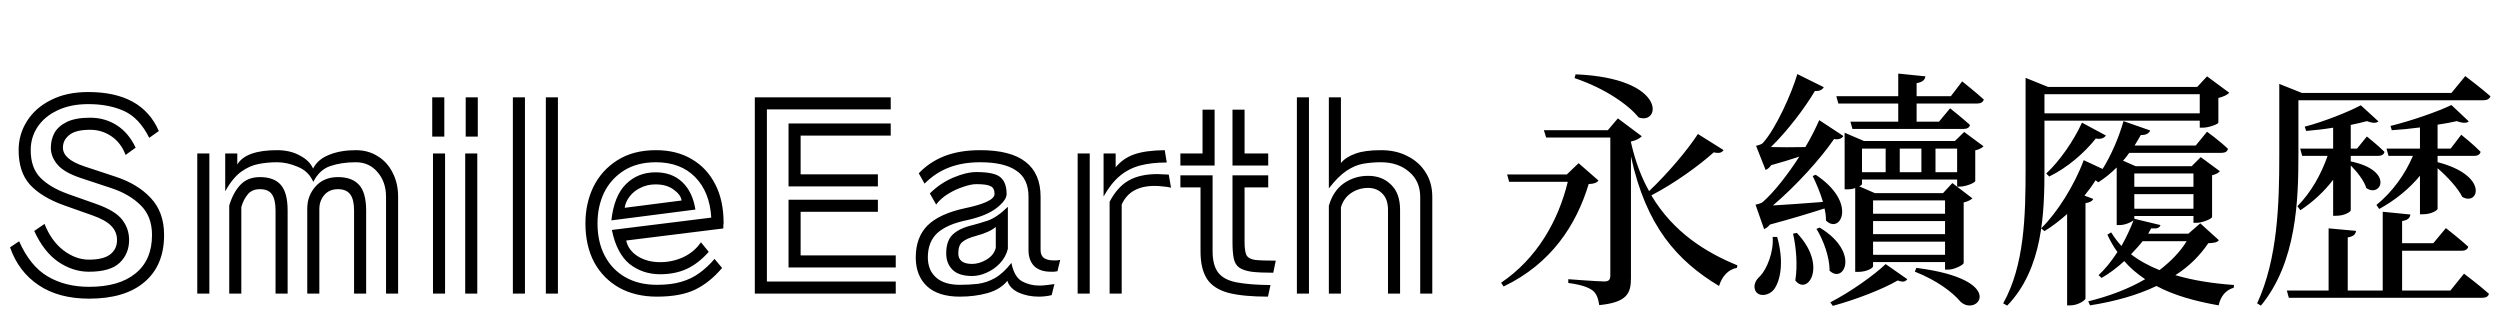
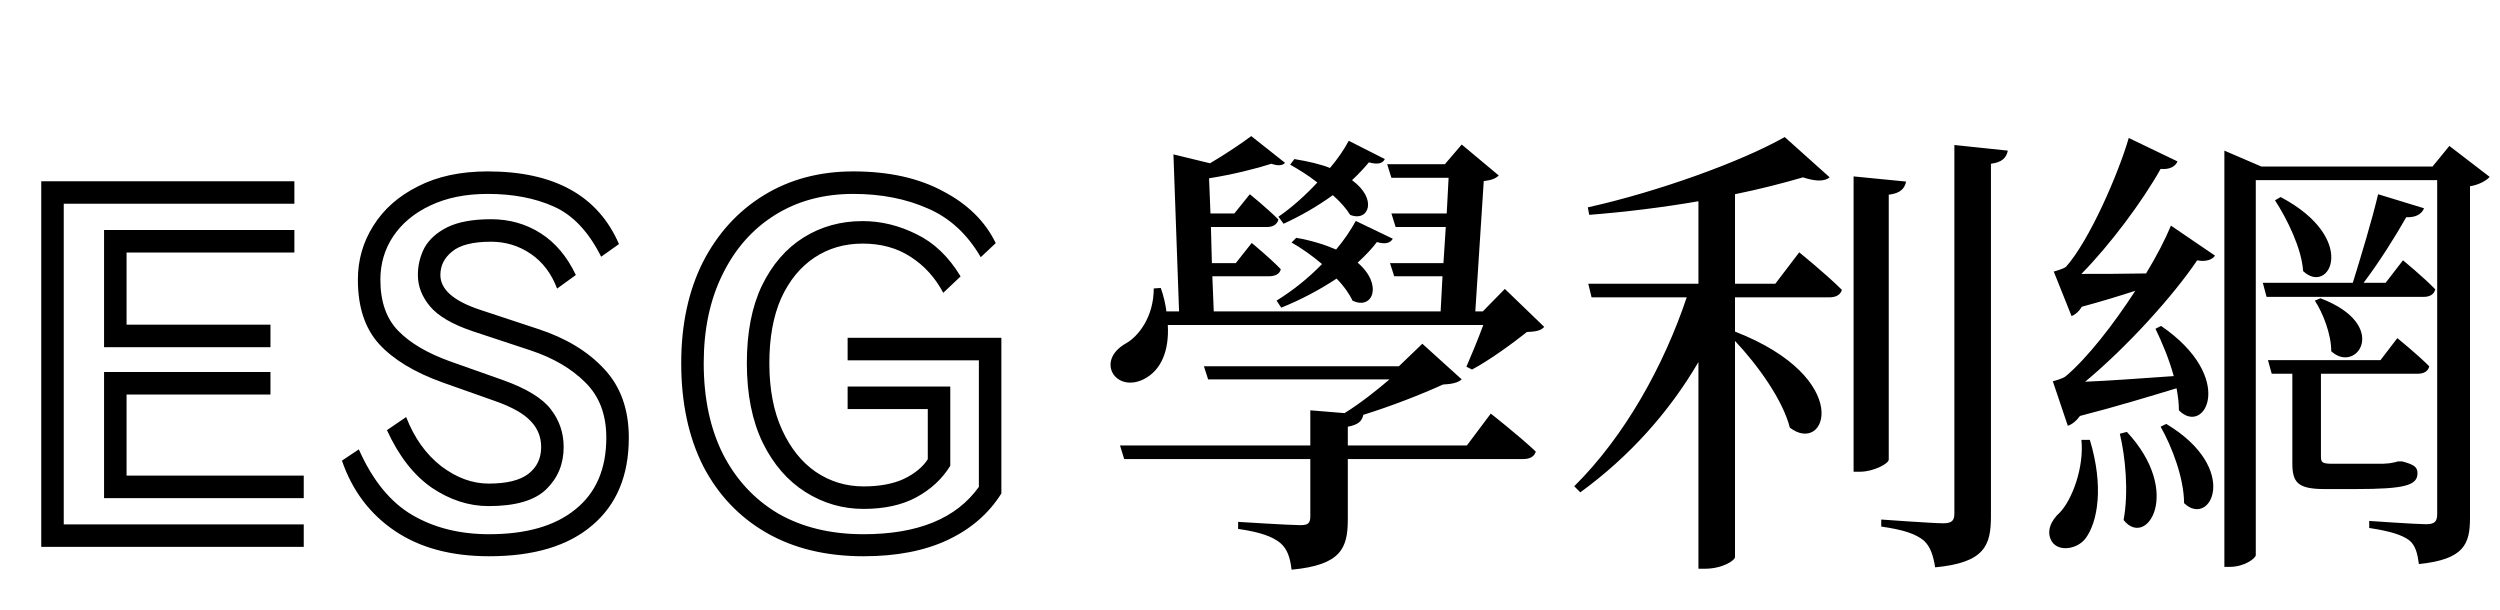
- <svg xmlns="http://www.w3.org/2000/svg" width="298" height="39" viewBox="0 0 298 39" fill="none">
-   <path d="M7.62 24.47C5.84 23.83 4.49 23.01 3.57 22.01C2.67 21.01 2.22 19.64 2.22 17.9C2.22 16.64 2.55 15.49 3.21 14.45C3.87 13.39 4.82 12.55 6.06 11.93C7.3 11.29 8.79 10.97 10.53 10.97C14.79 10.97 17.59 12.52 18.93 15.62L17.79 16.43C16.99 14.83 15.98 13.76 14.76 13.22C13.56 12.68 12.15 12.41 10.53 12.41C9.11 12.41 7.88 12.66 6.84 13.16C5.82 13.64 5.03 14.3 4.47 15.14C3.93 15.96 3.66 16.88 3.66 17.9C3.66 19.3 4.04 20.39 4.8 21.17C5.56 21.95 6.66 22.6 8.1 23.12L11.49 24.32C13.01 24.86 14.04 25.49 14.58 26.21C15.12 26.91 15.39 27.71 15.39 28.61C15.39 29.69 15.02 30.59 14.28 31.31C13.54 32.03 12.31 32.39 10.59 32.39C9.33 32.39 8.12 32 6.96 31.22C5.8 30.42 4.84 29.19 4.08 27.53L5.31 26.69C5.83 28.03 6.58 29.08 7.56 29.84C8.54 30.58 9.55 30.95 10.59 30.95C11.75 30.95 12.6 30.74 13.14 30.32C13.68 29.9 13.95 29.33 13.95 28.61C13.95 27.97 13.73 27.42 13.29 26.96C12.85 26.48 12.09 26.05 11.01 25.67L7.62 24.47ZM9.57 21.2C8.27 20.76 7.36 20.23 6.84 19.61C6.32 18.99 6.06 18.32 6.06 17.6C6.06 16.98 6.2 16.4 6.48 15.86C6.78 15.32 7.27 14.88 7.95 14.54C8.65 14.2 9.58 14.03 10.74 14.03C11.92 14.03 12.98 14.33 13.92 14.93C14.86 15.53 15.61 16.42 16.17 17.6L14.97 18.47C14.61 17.51 14.05 16.77 13.29 16.25C12.53 15.73 11.68 15.47 10.74 15.47C9.58 15.47 8.75 15.68 8.25 16.1C7.75 16.5 7.5 17 7.5 17.6C7.5 18.52 8.34 19.26 10.02 19.82L13.74 21.05C15.52 21.63 16.93 22.48 17.97 23.6C19.03 24.72 19.56 26.19 19.56 28.01C19.56 30.43 18.78 32.3 17.22 33.62C15.68 34.94 13.48 35.6 10.62 35.6C8.2 35.6 6.19 35.06 4.59 33.98C2.99 32.9 1.86 31.4 1.2 29.48L2.28 28.76C3.16 30.74 4.3 32.14 5.7 32.96C7.1 33.78 8.74 34.19 10.62 34.19C13 34.19 14.84 33.66 16.14 32.6C17.46 31.54 18.12 30.01 18.12 28.01C18.12 26.53 17.67 25.35 16.77 24.47C15.89 23.59 14.73 22.91 13.29 22.43L9.57 21.2ZM46.015 23.45C46.015 22.27 45.675 21.29 44.995 20.51C44.335 19.73 43.475 19.34 42.415 19.34C41.275 19.34 40.265 19.49 39.385 19.79C38.525 20.07 37.845 20.7 37.345 21.68C36.965 20.82 36.345 20.22 35.485 19.88C34.645 19.52 33.825 19.34 33.025 19.34C32.265 19.34 31.525 19.41 30.805 19.55C30.085 19.69 29.395 20 28.735 20.48C28.075 20.96 27.445 21.73 26.845 22.79V18.29H28.285V19.61C28.965 18.47 30.545 17.9 33.025 17.9C34.065 17.9 34.965 18.11 35.725 18.53C36.505 18.93 37.035 19.45 37.315 20.09C37.715 19.33 38.365 18.78 39.265 18.44C40.165 18.08 41.215 17.9 42.415 17.9C43.395 17.9 44.265 18.14 45.025 18.62C45.785 19.08 46.375 19.73 46.795 20.57C47.235 21.41 47.455 22.37 47.455 23.45V35H46.015V23.45ZM23.515 18.29H24.955V35H23.515V18.29ZM42.205 25.1C42.205 24.22 42.055 23.58 41.755 23.18C41.455 22.76 40.965 22.55 40.285 22.55C39.585 22.55 39.035 22.79 38.635 23.27C38.255 23.73 38.065 24.28 38.065 24.92V35H36.625V24.86C36.625 23.84 36.955 22.96 37.615 22.22C38.275 21.48 39.165 21.11 40.285 21.11C41.405 21.11 42.245 21.42 42.805 22.04C43.365 22.66 43.645 23.68 43.645 25.1V35H42.205V25.1ZM32.845 25.1C32.845 24.24 32.705 23.6 32.425 23.18C32.145 22.76 31.665 22.55 30.985 22.55C30.365 22.55 29.885 22.75 29.545 23.15C29.205 23.55 28.945 24.06 28.765 24.68V35H27.325V24.5C27.645 23.44 28.095 22.61 28.675 22.01C29.255 21.41 30.025 21.11 30.985 21.11C32.105 21.11 32.935 21.42 33.475 22.04C34.015 22.66 34.285 23.68 34.285 25.1V35H32.845V25.1ZM55.512 11.6H56.952V16.28H55.512V11.6ZM51.522 11.6H52.962V16.28H51.522V11.6ZM55.452 18.29H56.892V35H55.452V18.29ZM51.612 18.29H53.052V35H51.612V18.29ZM65.064 11.6H66.504V35H65.064V11.6ZM61.134 11.6H62.574V35H61.134V11.6ZM86.073 31.94C85.093 33.1 84.023 33.96 82.863 34.52C81.703 35.08 80.183 35.36 78.303 35.36C76.603 35.36 75.113 35.01 73.833 34.31C72.553 33.59 71.553 32.58 70.833 31.28C70.133 29.96 69.783 28.41 69.783 26.63C69.783 25.03 70.103 23.57 70.743 22.25C71.403 20.93 72.353 19.88 73.593 19.1C74.853 18.3 76.383 17.9 78.183 17.9C79.843 17.9 81.273 18.26 82.473 18.98C83.673 19.68 84.603 20.68 85.263 21.98C85.923 23.26 86.253 24.79 86.253 26.57C86.253 26.67 86.243 26.78 86.223 26.9C86.223 27 86.223 27.11 86.223 27.23L74.643 28.67C74.803 29.43 75.253 30.05 75.993 30.53C76.753 31.01 77.653 31.25 78.693 31.25C79.673 31.25 80.593 31.05 81.453 30.65C82.313 30.25 83.013 29.66 83.553 28.88L84.483 30.02C83.643 30.96 82.763 31.64 81.843 32.06C80.923 32.48 79.873 32.69 78.693 32.69C77.293 32.69 76.073 32.28 75.033 31.46C74.013 30.62 73.313 29.27 72.933 27.41L84.783 25.94C84.663 23.9 84.023 22.29 82.863 21.11C81.703 19.93 80.143 19.34 78.183 19.34C76.683 19.34 75.413 19.67 74.373 20.33C73.333 20.99 72.543 21.87 72.003 22.97C71.483 24.07 71.223 25.29 71.223 26.63C71.223 28.11 71.513 29.4 72.093 30.5C72.673 31.6 73.493 32.45 74.553 33.05C75.613 33.65 76.863 33.95 78.303 33.95C79.443 33.95 80.413 33.83 81.213 33.59C82.033 33.35 82.753 33 83.373 32.54C84.013 32.08 84.613 31.52 85.173 30.86L86.073 31.94ZM72.873 26.27C73.093 24.31 73.673 22.87 74.613 21.95C75.553 21.01 76.733 20.54 78.153 20.54C79.453 20.54 80.513 20.93 81.333 21.71C82.153 22.49 82.673 23.58 82.893 24.98L72.873 26.27ZM81.243 23.9C81.183 23.44 80.873 23.01 80.313 22.61C79.753 22.19 79.033 21.98 78.153 21.98C77.473 21.98 76.863 22.12 76.323 22.4C75.783 22.66 75.353 23.01 75.033 23.45C74.713 23.87 74.523 24.31 74.463 24.77L81.243 23.9ZM89.974 11.6H106.174V13.04H91.414V33.56H106.774V35H89.974V11.6ZM93.994 14.72H106.174V16.16H95.434V20.78H104.644V22.22H93.994V14.72ZM93.994 23.81H104.644V25.25H95.434V30.44H106.774V31.88H93.994V23.81ZM126.048 32.33C125.908 32.35 125.768 32.37 125.628 32.39C125.508 32.39 125.388 32.39 125.268 32.39C124.388 32.39 123.718 32.16 123.258 31.7C122.818 31.24 122.598 30.61 122.598 29.81V23.45C122.598 22.01 122.108 20.97 121.128 20.33C120.168 19.67 118.738 19.34 116.838 19.34C115.438 19.34 114.198 19.55 113.118 19.97C112.058 20.37 111.088 21.01 110.208 21.89L109.518 20.66C110.338 19.78 111.348 19.1 112.548 18.62C113.768 18.14 115.198 17.9 116.838 17.9C119.278 17.9 121.088 18.37 122.268 19.31C123.448 20.23 124.038 21.61 124.038 23.45V29.81C124.038 30.25 124.178 30.57 124.458 30.77C124.758 30.95 125.128 31.04 125.568 31.04C125.708 31.04 125.838 31.04 125.958 31.04C126.098 31.02 126.238 31 126.378 30.98L126.048 32.33ZM125.358 35.18C124.858 35.3 124.348 35.36 123.828 35.36C122.948 35.36 122.148 35.2 121.428 34.88C120.708 34.54 120.258 34.07 120.078 33.47C119.538 34.15 118.748 34.64 117.708 34.94C116.688 35.22 115.588 35.36 114.408 35.36C112.708 35.36 111.408 34.95 110.508 34.13C109.628 33.31 109.178 32.19 109.158 30.77V30.68C109.158 29.1 109.618 27.84 110.538 26.9C111.478 25.96 112.958 25.27 114.978 24.83C116.058 24.61 116.918 24.36 117.558 24.08C118.218 23.78 118.548 23.46 118.548 23.12C118.548 22.64 118.388 22.33 118.068 22.19C117.768 22.03 117.208 21.95 116.388 21.95C115.948 21.95 115.418 22.06 114.798 22.28C114.178 22.48 113.578 22.76 112.998 23.12C112.418 23.48 111.948 23.9 111.588 24.38L110.838 23.06C111.658 22.24 112.588 21.61 113.628 21.17C114.668 20.73 115.588 20.51 116.388 20.51C117.868 20.51 118.838 20.73 119.298 21.17C119.758 21.59 119.988 22.24 119.988 23.12C119.988 23.62 119.588 24.18 118.788 24.8C117.988 25.42 116.818 25.9 115.278 26.24C113.698 26.56 112.518 27.07 111.738 27.77C110.978 28.47 110.598 29.44 110.598 30.68V30.74C110.618 31.76 110.958 32.55 111.618 33.11C112.278 33.67 113.208 33.95 114.408 33.95C115.188 33.95 115.918 33.91 116.598 33.83C117.298 33.73 117.968 33.5 118.608 33.14C119.268 32.76 119.918 32.16 120.558 31.34C120.778 32.44 121.198 33.17 121.818 33.53C122.458 33.87 123.138 34.04 123.858 34.04C124.178 34.04 124.488 34.02 124.788 33.98C125.108 33.94 125.408 33.9 125.688 33.86L125.358 35.18ZM120.138 29.66C119.978 30.32 119.658 30.9 119.178 31.4C118.718 31.88 118.188 32.25 117.588 32.51C117.008 32.77 116.438 32.9 115.878 32.9C114.818 32.9 114.038 32.65 113.538 32.15C113.038 31.65 112.788 31 112.788 30.2C112.788 29.2 113.048 28.45 113.568 27.95C114.108 27.45 114.888 27.08 115.908 26.84C116.388 26.72 116.998 26.54 117.738 26.3C118.478 26.04 119.278 25.49 120.138 24.65V29.66ZM118.698 27.05C118.218 27.47 117.418 27.83 116.298 28.13C115.558 28.33 115.028 28.57 114.708 28.85C114.388 29.11 114.228 29.56 114.228 30.2C114.228 31.04 114.778 31.46 115.878 31.46C116.438 31.46 117.008 31.29 117.588 30.95C118.188 30.59 118.558 30.12 118.698 29.54V27.05ZM139.076 19.37C137.856 19.37 136.796 19.49 135.896 19.73C134.996 19.97 134.196 20.38 133.496 20.96C132.796 21.54 132.146 22.36 131.546 23.42V18.29H132.986V19.94C133.586 19.22 134.316 18.71 135.176 18.41C136.056 18.09 137.276 17.92 138.836 17.9L139.076 19.37ZM128.456 18.29H129.896V35H128.456V18.29ZM132.266 24.05C132.886 22.87 133.636 22.03 134.516 21.53C135.416 21.01 136.566 20.75 137.966 20.75C138.186 20.75 138.406 20.76 138.626 20.78C138.846 20.78 139.076 20.79 139.316 20.81L139.586 22.37C139.246 22.29 138.906 22.24 138.566 22.22C138.246 22.18 137.936 22.16 137.636 22.16C135.676 22.16 134.366 22.9 133.706 24.38V35H132.266V24.05ZM146.912 13.07H148.352V18.29H151.172V19.73H146.912V13.07ZM140.702 18.29H143.342V13.07H144.782V19.73H140.702V18.29ZM151.772 32.51C150.692 32.51 149.822 32.47 149.162 32.39C148.522 32.29 148.032 32.12 147.692 31.88C147.372 31.64 147.162 31.28 147.062 30.8C146.962 30.3 146.912 29.64 146.912 28.82V20.9H151.172V22.34H148.352V28.82C148.352 29.54 148.422 30.06 148.562 30.38C148.722 30.7 149.062 30.9 149.582 30.98C150.122 31.04 150.952 31.07 152.072 31.07L151.772 32.51ZM151.142 35.36C149.182 35.36 147.612 35.21 146.432 34.91C145.252 34.59 144.402 34.04 143.882 33.26C143.362 32.46 143.102 31.36 143.102 29.96V22.34H140.702V20.9H144.542V29.96C144.542 31.06 144.762 31.9 145.202 32.48C145.642 33.06 146.362 33.45 147.362 33.65C148.382 33.85 149.742 33.96 151.442 33.98L151.142 35.36ZM169.289 23.48C169.289 22.22 168.849 21.22 167.969 20.48C167.089 19.72 165.969 19.34 164.609 19.34C163.869 19.34 163.159 19.4 162.479 19.52C161.819 19.64 161.159 19.92 160.499 20.36C159.839 20.8 159.139 21.5 158.399 22.46V11.6H159.839V19.43C160.239 18.95 160.809 18.58 161.549 18.32C162.289 18.04 163.309 17.9 164.609 17.9C165.829 17.9 166.889 18.14 167.789 18.62C168.709 19.08 169.429 19.73 169.949 20.57C170.469 21.39 170.729 22.36 170.729 23.48V35H169.289V23.48ZM154.589 11.6H156.029V35H154.589V11.6ZM165.449 25.01C165.449 24.17 165.229 23.53 164.789 23.09C164.349 22.63 163.779 22.4 163.079 22.4C162.339 22.4 161.669 22.6 161.069 23C160.469 23.4 160.059 23.97 159.839 24.71V35H158.399V24.53C158.739 23.35 159.329 22.46 160.169 21.86C161.029 21.26 161.999 20.96 163.079 20.96C164.199 20.96 165.109 21.31 165.809 22.01C166.529 22.69 166.889 23.69 166.889 25.01V35H165.449V25.01Z" fill="black" />
-   <path d="M187.69 9.31C191.44 10.57 194.23 12.61 195.31 13.99C197.95 14.98 198.82 9.31 187.81 8.86L187.69 9.31ZM188.17 19.45L186.76 20.8H179.65L179.89 21.67H186.88C185.74 26.38 183.16 30.85 178.93 33.7L179.23 34.15C184.93 31.42 187.9 26.8 189.37 21.94C190.03 21.91 190.33 21.79 190.54 21.52L188.17 19.45ZM202.39 15.97C201.16 17.89 198.73 20.74 196.57 22.78C195.64 21.13 194.92 19.21 194.41 16.96V16.87C195.01 16.75 195.49 16.48 195.7 16.24L192.85 14.11L191.65 15.52H184.03L184.3 16.39H191.95V32.83C191.95 33.31 191.8 33.55 191.23 33.55C190.51 33.55 186.94 33.28 186.94 33.28V33.73C188.5 33.94 189.31 34.24 189.85 34.63C190.33 35.02 190.51 35.59 190.63 36.37C193.99 36.04 194.41 34.93 194.41 33.13V18.64C196.21 26.98 199.93 31.09 204.91 34.09C205.27 32.92 206.02 32.11 207.04 31.93L207.1 31.63C203.29 30.07 199.45 27.67 196.84 23.29C199.66 21.82 202.54 19.72 204.28 18.16C204.97 18.31 205.24 18.19 205.45 17.89L202.39 15.97ZM219.13 12.34H226.27V14.5H220.57L220.81 15.37H234.04C234.46 15.37 234.76 15.22 234.82 14.89C233.89 14.05 232.45 12.91 232.45 12.91L231.13 14.5H228.46V12.34H235.69C236.08 12.34 236.38 12.19 236.47 11.86C235.48 10.96 233.89 9.7 233.89 9.7L232.54 11.47H228.46V9.91C229.18 9.79 229.45 9.52 229.51 9.1L226.27 8.77V11.47H218.89L219.13 12.34ZM210.28 27.31C210.52 27.22 210.76 27.04 210.97 26.77C213.43 26.11 215.8 25.39 217.48 24.85C217.6 25.33 217.66 25.84 217.66 26.29C219.37 28 221.47 24.16 216.43 20.83L216.07 20.98C216.49 21.82 216.97 22.96 217.3 24.07C215.02 24.25 212.89 24.4 211.33 24.49C214.03 22.21 217.03 18.91 218.62 16.57C219.19 16.69 219.58 16.48 219.73 16.21L216.85 14.32C216.46 15.22 215.92 16.33 215.2 17.53C213.67 17.56 212.23 17.56 211.09 17.53C213.01 15.67 215.14 12.88 216.34 10.84C216.91 10.9 217.27 10.66 217.39 10.39L214.24 8.83C213.58 11.11 211.66 15.4 210.1 17.08C209.89 17.26 209.32 17.38 209.32 17.38L210.46 20.26C210.7 20.17 210.94 19.96 211.12 19.69C212.32 19.36 213.49 19 214.48 18.67C213.13 20.77 211.48 22.9 210.1 24.1C209.86 24.28 209.26 24.4 209.26 24.4L210.28 27.31ZM211.3 28.24C211.45 30.01 210.61 32.08 209.8 32.92C209.23 33.4 208.93 34.12 209.29 34.75C209.77 35.44 210.91 35.2 211.45 34.51C212.23 33.46 212.68 31.24 211.84 28.24H211.3ZM213.73 27.85C214.09 29.38 214.3 31.63 214 33.43C215.47 35.32 217.9 31.66 214.18 27.76L213.73 27.85ZM216.52 27.28C217.33 28.57 218.11 30.67 218.08 32.26C219.79 33.91 221.77 30.07 216.91 27.13L216.52 27.28ZM218.47 36.46C221.23 35.71 224.41 34.48 226.21 33.43C226.87 33.67 227.11 33.58 227.35 33.28L224.77 31.48C223.36 32.83 220.51 34.84 218.17 36.04L218.47 36.46ZM228.25 32.38C230.89 33.43 232.72 34.81 233.68 35.95C235.69 37.87 239.5 33.34 228.43 31.93L228.25 32.38ZM230.71 20.53V17.71H233.29V20.53H230.71ZM221.95 17.71H224.77V20.53H221.95V17.71ZM229.03 17.71V20.53H226.45V17.71H229.03ZM231.85 23.89V25.48H223.27V23.89H231.85ZM223.27 27.91V26.35H231.85V27.91H223.27ZM223.27 30.37V28.81H231.85V30.37H223.27ZM233.02 16.81H222.19L219.88 15.82V22.57H220.21C220.57 22.57 220.87 22.51 221.14 22.42V32.41H221.47C222.55 32.41 223.27 31.93 223.27 31.75V31.24H231.85V32.14H232.24C232.96 32.14 234.04 31.57 234.07 31.36V24.13C234.55 24.04 234.94 23.8 235.12 23.65L232.72 21.82L231.61 23.02H223.48L221.62 22.21C221.83 22.12 221.95 22 221.95 21.94V21.4H233.29V22.24H233.65C234.34 22.24 235.42 21.79 235.45 21.58V17.92C235.9 17.83 236.26 17.62 236.44 17.44L234.13 15.73L233.02 16.81ZM262.21 11.23V13.51H243.7V11.23H262.21ZM243.7 14.38H262.21V15.22H262.57C263.29 15.22 264.4 14.8 264.43 14.62V11.68C265.03 11.53 265.54 11.29 265.72 11.05L263.08 9.1L261.91 10.36H244.12L241.45 9.28V20.11C241.45 25.69 241.33 31.6 238.78 36.16L239.26 36.43C243.52 32.02 243.7 25.39 243.7 20.11V14.38ZM244.27 21.04C246.43 19.99 248.47 18.22 249.82 16.51C250.42 16.63 250.84 16.45 251.02 16.15L248.17 14.62C247.18 16.81 245.47 19.24 243.91 20.68L244.27 21.04ZM260.65 28.75C259.87 30.04 258.73 31.18 257.41 32.2C256.15 31.69 254.98 31.06 254.02 30.31C254.5 29.8 254.98 29.29 255.4 28.75H260.65ZM261.46 20.68V22.27H254.41V20.68H261.46ZM254.41 24.88V23.14H261.46V24.88H254.41ZM262.27 26.62L260.86 27.85H256.06C256.18 27.64 256.3 27.43 256.42 27.22C257.17 27.28 257.41 27.16 257.53 26.83L254.41 26.08V25.75H261.46V26.56H261.82C262.54 26.56 263.65 26.08 263.68 25.87V20.89C264.1 20.8 264.43 20.62 264.61 20.41L262.33 18.73L261.25 19.81H254.56L253.06 19.15C253.33 18.88 253.57 18.55 253.81 18.22H264.82C265.21 18.22 265.51 18.07 265.57 17.74C264.61 16.81 263.08 15.7 263.08 15.7L261.73 17.35H254.44C254.71 16.93 254.95 16.48 255.19 16.09C255.82 16.12 256.18 15.88 256.3 15.55L253.12 14.44C252.58 16.36 251.65 18.52 250.63 20.14L248.38 19.09C247.27 22.09 245.23 25.33 243.31 27.22L243.7 27.55C244.63 26.98 245.53 26.29 246.4 25.51V36.4H246.79C247.69 36.4 248.56 35.8 248.59 35.59V24.22C249.1 24.13 249.4 23.98 249.52 23.71L248.47 23.32C248.95 22.72 249.4 22.12 249.79 21.49L250.12 21.73C250.87 21.25 251.62 20.65 252.31 19.96V26.83H252.64C253.33 26.83 254.08 26.47 254.32 26.26C253.96 27.22 253.45 28.3 252.88 29.32C252.4 28.81 252.01 28.27 251.65 27.7L251.2 27.97C251.56 28.75 251.95 29.44 252.4 30.04C251.71 31.12 250.9 32.11 250.15 32.8L250.51 33.13C251.44 32.59 252.37 31.9 253.21 31.12C253.93 31.96 254.77 32.65 255.7 33.28C253.75 34.42 251.47 35.29 248.92 35.92L249.13 36.4C252.16 35.92 254.8 35.17 257.05 34.09C259.12 35.2 261.61 35.89 264.46 36.4C264.7 35.32 265.3 34.57 266.26 34.3L266.29 33.97C263.77 33.79 261.43 33.43 259.3 32.8C260.92 31.78 262.21 30.49 263.23 28.99C263.95 28.96 264.28 28.9 264.49 28.63L262.27 26.62ZM292.09 34.63H286.33V29.89H293.44C293.83 29.89 294.13 29.74 294.22 29.41C293.17 28.45 291.55 27.19 291.55 27.19L290.05 28.99H286.33V26.35C287.05 26.23 287.26 25.96 287.32 25.57L284.02 25.24V34.63H279.85V28.3C280.54 28.18 280.78 27.94 280.84 27.52L277.57 27.22V34.63H272.59L272.83 35.5H295.87C296.29 35.5 296.62 35.35 296.68 35.02C295.54 34 293.71 32.62 293.71 32.62L292.09 34.63ZM274.21 25.06C275.74 24.04 277.06 22.81 278.11 21.43V25.72H278.47C279.49 25.72 280.21 25.24 280.21 25.06V19.72C280.99 20.5 281.8 21.55 282.07 22.42C283.81 23.62 285.43 20.32 280.21 19.24V18.58H283.48C283.87 18.58 284.17 18.43 284.23 18.1C283.42 17.29 282.13 16.27 282.13 16.27L280.96 17.71H280.21V14.89C280.93 14.74 281.59 14.59 282.13 14.44C282.76 14.68 283.24 14.71 283.51 14.47L281.41 12.55C279.94 13.33 277.03 14.5 274.72 15.1L274.9 15.61C275.92 15.52 277.03 15.4 278.11 15.22V17.71H274.18L274.42 18.58H277.45C276.67 20.8 275.5 22.9 273.85 24.58L274.21 25.06ZM283.6 24.91C285.52 23.86 287.17 22.51 288.46 20.95V25.54H288.82C289.84 25.54 290.56 25.06 290.56 24.88V20.05C291.73 21.07 292.99 22.42 293.5 23.47C295.45 24.61 296.74 20.92 290.56 19.33V18.58H294.94C295.33 18.58 295.6 18.43 295.69 18.1C294.85 17.23 293.38 16.06 293.38 16.06L292.12 17.71H290.56V14.86C291.43 14.74 292.18 14.59 292.84 14.44C293.5 14.68 294.01 14.71 294.28 14.47L292.21 12.52C290.59 13.3 287.41 14.41 284.95 15.01L285.1 15.52C286.15 15.46 287.35 15.34 288.46 15.19V17.71H284.47L284.71 18.58H287.62C286.69 20.77 285.19 22.87 283.27 24.43L283.6 24.91ZM292.21 11.08H274.39L271.69 10V18.55C271.69 24.28 271.51 30.85 269.05 36.16L269.5 36.43C273.76 31.27 273.97 23.83 273.97 18.52V11.95H296.02C296.44 11.95 296.77 11.8 296.86 11.47C295.69 10.45 293.86 9.07 293.86 9.07L292.21 11.08Z" fill="black" />
+ <svg xmlns="http://www.w3.org/2000/svg" width="160" height="39" viewBox="0 0 160 39" fill="none">
+   <path d="M2.64 11.6H18.84V13.04H4.08V33.56H19.44V35H2.64V11.6ZM6.66 14.72H18.84V16.16H8.1V20.78H17.31V22.22H6.66V14.72ZM6.66 23.81H17.31V25.25H8.1V30.44H19.44V31.88H6.66V23.81ZM28.304 24.47C26.524 23.83 25.174 23.01 24.254 22.01C23.354 21.01 22.904 19.64 22.904 17.9C22.904 16.64 23.234 15.49 23.894 14.45C24.554 13.39 25.504 12.55 26.744 11.93C27.984 11.29 29.474 10.97 31.214 10.97C35.474 10.97 38.274 12.52 39.614 15.62L38.474 16.43C37.674 14.83 36.664 13.76 35.444 13.22C34.244 12.68 32.834 12.41 31.214 12.41C29.794 12.41 28.564 12.66 27.524 13.16C26.504 13.64 25.714 14.3 25.154 15.14C24.614 15.96 24.344 16.88 24.344 17.9C24.344 19.3 24.724 20.39 25.484 21.17C26.244 21.95 27.344 22.6 28.784 23.12L32.174 24.32C33.694 24.86 34.724 25.49 35.264 26.21C35.804 26.91 36.074 27.71 36.074 28.61C36.074 29.69 35.704 30.59 34.964 31.31C34.224 32.03 32.994 32.39 31.274 32.39C30.014 32.39 28.804 32 27.644 31.22C26.484 30.42 25.524 29.19 24.764 27.53L25.994 26.69C26.514 28.03 27.264 29.08 28.244 29.84C29.224 30.58 30.234 30.95 31.274 30.95C32.434 30.95 33.284 30.74 33.824 30.32C34.364 29.9 34.634 29.33 34.634 28.61C34.634 27.97 34.414 27.42 33.974 26.96C33.534 26.48 32.774 26.05 31.694 25.67L28.304 24.47ZM30.254 21.2C28.954 20.76 28.044 20.23 27.524 19.61C27.004 18.99 26.744 18.32 26.744 17.6C26.744 16.98 26.884 16.4 27.164 15.86C27.464 15.32 27.954 14.88 28.634 14.54C29.334 14.2 30.264 14.03 31.424 14.03C32.604 14.03 33.664 14.33 34.604 14.93C35.544 15.53 36.294 16.42 36.854 17.6L35.654 18.47C35.294 17.51 34.734 16.77 33.974 16.25C33.214 15.73 32.364 15.47 31.424 15.47C30.264 15.47 29.434 15.68 28.934 16.1C28.434 16.5 28.184 17 28.184 17.6C28.184 18.52 29.024 19.26 30.704 19.82L34.424 21.05C36.204 21.63 37.614 22.48 38.654 23.6C39.714 24.72 40.244 26.19 40.244 28.01C40.244 30.43 39.464 32.3 37.904 33.62C36.364 34.94 34.164 35.6 31.304 35.6C28.884 35.6 26.874 35.06 25.274 33.98C23.674 32.9 22.544 31.4 21.884 29.48L22.964 28.76C23.844 30.74 24.984 32.14 26.384 32.96C27.784 33.78 29.424 34.19 31.304 34.19C33.684 34.19 35.524 33.66 36.824 32.6C38.144 31.54 38.804 30.01 38.804 28.01C38.804 26.53 38.354 25.35 37.454 24.47C36.574 23.59 35.414 22.91 33.974 22.43L30.254 21.2ZM54.248 23.06V21.62H64.088V31.58C63.288 32.86 62.148 33.85 60.668 34.55C59.188 35.25 57.388 35.6 55.268 35.6C52.868 35.6 50.798 35.1 49.058 34.1C47.318 33.1 45.968 31.68 45.008 29.84C44.068 27.98 43.598 25.78 43.598 23.24C43.598 20.78 44.058 18.63 44.978 16.79C45.918 14.95 47.218 13.52 48.878 12.5C50.538 11.48 52.448 10.97 54.608 10.97C56.868 10.97 58.778 11.39 60.338 12.23C61.918 13.05 63.048 14.16 63.728 15.56L62.768 16.46C61.908 14.98 60.778 13.94 59.378 13.34C57.978 12.72 56.388 12.41 54.608 12.41C52.708 12.41 51.038 12.86 49.598 13.76C48.158 14.66 47.038 15.93 46.238 17.57C45.438 19.19 45.038 21.08 45.038 23.24C45.038 25.48 45.448 27.42 46.268 29.06C47.108 30.7 48.288 31.97 49.808 32.87C51.348 33.75 53.168 34.19 55.268 34.19C58.748 34.19 61.208 33.18 62.648 31.16V23.06H54.248ZM54.248 26.18V24.74H60.818V29.81C60.298 30.65 59.578 31.32 58.658 31.82C57.738 32.32 56.608 32.57 55.268 32.57C53.928 32.57 52.688 32.21 51.548 31.49C50.408 30.77 49.498 29.72 48.818 28.34C48.138 26.94 47.798 25.24 47.798 23.24C47.798 21.28 48.118 19.63 48.758 18.29C49.418 16.93 50.308 15.9 51.428 15.2C52.548 14.5 53.808 14.15 55.208 14.15C56.388 14.15 57.538 14.43 58.658 14.99C59.778 15.53 60.718 16.43 61.478 17.69L60.368 18.74C59.848 17.76 59.148 16.99 58.268 16.43C57.408 15.87 56.388 15.59 55.208 15.59C54.048 15.59 53.018 15.89 52.118 16.49C51.218 17.09 50.508 17.96 49.988 19.1C49.488 20.24 49.238 21.62 49.238 23.24C49.238 24.9 49.508 26.32 50.048 27.5C50.588 28.68 51.308 29.58 52.208 30.2C53.128 30.82 54.148 31.13 55.268 31.13C56.288 31.13 57.148 30.97 57.848 30.65C58.548 30.31 59.058 29.89 59.378 29.39V26.18H54.248Z" fill="black" />
+   <path d="M82.15 14.32C83.2 13.84 84.31 13.21 85.3 12.49C85.78 12.91 86.17 13.36 86.41 13.75C87.58 14.23 88.21 12.76 86.53 11.53C86.95 11.14 87.31 10.75 87.61 10.39C88.15 10.54 88.48 10.48 88.63 10.18L86.32 9.01C86.02 9.58 85.6 10.18 85.12 10.75C84.52 10.51 83.74 10.33 82.84 10.18L82.57 10.54C83.11 10.84 83.74 11.23 84.31 11.68C83.56 12.49 82.69 13.27 81.82 13.87L82.15 14.32ZM86.77 14.14C86.44 14.74 86.02 15.37 85.51 15.97C84.82 15.67 83.98 15.4 82.96 15.22L82.66 15.52C83.29 15.88 83.98 16.36 84.61 16.9C83.74 17.8 82.72 18.61 81.7 19.24L82 19.69C83.2 19.21 84.46 18.55 85.54 17.83C85.99 18.28 86.35 18.79 86.56 19.24C87.85 19.87 88.54 18.22 86.89 16.81C87.37 16.36 87.79 15.94 88.12 15.49C88.63 15.64 88.96 15.58 89.14 15.28L86.77 14.14ZM93.88 28.51H86.26V27.31C86.89 27.19 87.16 26.98 87.25 26.56H87.22C89.05 25.99 90.97 25.24 92.35 24.61C92.95 24.58 93.31 24.49 93.55 24.28L91.03 22L89.53 23.44H77.05L77.32 24.28H88.93C88.12 24.97 87.07 25.81 86.05 26.44L83.86 26.26V28.51H71.68L71.95 29.38H83.86V33.04C83.86 33.49 83.71 33.61 83.23 33.61C82.57 33.61 79.24 33.4 79.24 33.4V33.85C80.71 34.06 81.46 34.36 81.94 34.75C82.39 35.14 82.57 35.68 82.66 36.46C85.84 36.16 86.26 35.08 86.26 33.22V29.38H97.48C97.9 29.38 98.2 29.23 98.29 28.9C97.21 27.88 95.41 26.47 95.41 26.47L93.88 28.51ZM96.31 18.49L94.9 19.93H94.42L94.96 11.59C95.44 11.53 95.71 11.44 95.92 11.23L93.55 9.25L92.47 10.51H88.78L89.05 11.38H92.71L92.59 13.66H89.05L89.32 14.53H92.53L92.38 16.84H88.96L89.23 17.68H92.32L92.2 19.93H77.68L77.59 17.68H81.22C81.61 17.68 81.91 17.53 81.97 17.23C81.25 16.48 80.11 15.55 80.11 15.55L79.09 16.84H77.56L77.5 14.53H81.07C81.46 14.53 81.73 14.38 81.82 14.05C81.1 13.33 79.99 12.43 79.99 12.43L79 13.66H77.47L77.38 11.41C78.91 11.17 80.44 10.78 81.37 10.48C81.79 10.63 82.09 10.6 82.24 10.42L80.08 8.71C79.48 9.16 78.46 9.85 77.44 10.45L75.1 9.88L75.46 19.93H74.65C74.59 19.45 74.47 18.94 74.29 18.43L73.84 18.46C73.84 20.32 72.82 21.55 72.07 21.97C70.09 23.08 71.38 25.15 73.18 24.28C74.32 23.71 74.83 22.45 74.74 20.8H94.93C94.6 21.7 94.15 22.78 93.85 23.47L94.21 23.65C95.29 23.08 96.82 21.97 97.72 21.25C98.32 21.22 98.62 21.16 98.83 20.92L96.31 18.49ZM113.62 18.16H111.04V12.43C112.66 12.1 114.16 11.71 115.39 11.35C116.2 11.62 116.77 11.62 117.1 11.35L114.22 8.77C111.49 10.33 106.09 12.28 101.62 13.27L101.71 13.75C104.02 13.57 106.45 13.27 108.7 12.88V18.16H101.65L101.86 19.03H107.95C106.48 23.41 103.99 27.91 100.75 31.12L101.14 31.51C104.23 29.26 106.81 26.41 108.7 23.17V36.4H109.09C110.26 36.4 111.04 35.86 111.04 35.65V21.82C112.51 23.38 114.1 25.6 114.55 27.37C116.89 29.17 118.72 24.22 111.04 21.22V19.03H117.07C117.49 19.03 117.79 18.88 117.88 18.55C116.86 17.53 115.15 16.15 115.15 16.15L113.62 18.16ZM120.88 12.46C121.66 12.37 121.9 12.04 121.99 11.62L118.63 11.29V30.19H119.05C119.89 30.19 120.88 29.68 120.88 29.41V12.46ZM125.08 9.28V32.86C125.08 33.31 124.93 33.49 124.36 33.49C123.7 33.49 120.4 33.25 120.4 33.25V33.7C121.87 33.91 122.62 34.18 123.13 34.6C123.55 34.99 123.73 35.56 123.85 36.31C127.03 36.01 127.42 34.9 127.42 33.04V10.48C128.14 10.39 128.41 10.09 128.5 9.64L125.08 9.28ZM133.21 28.15C133.39 29.92 132.61 31.99 131.83 32.8C131.26 33.31 130.93 34.03 131.32 34.66C131.77 35.35 132.97 35.14 133.48 34.45C134.26 33.4 134.65 31.12 133.75 28.15H133.21ZM135.67 27.76C136.03 29.26 136.24 31.51 135.91 33.28C137.38 35.14 139.72 31.51 136.12 27.64L135.67 27.76ZM138.28 27.31C139 28.57 139.78 30.61 139.78 32.2C141.46 33.82 143.44 30.01 138.64 27.13L138.28 27.31ZM136.24 8.83C135.58 11.11 133.72 15.4 132.22 17.08C132.01 17.23 131.44 17.38 131.44 17.38L132.58 20.23C132.82 20.14 133.06 19.93 133.24 19.63C134.47 19.3 135.64 18.94 136.66 18.61C135.28 20.74 133.6 22.9 132.22 24.07C132.01 24.25 131.38 24.4 131.38 24.4L132.34 27.25C132.61 27.16 132.88 26.95 133.12 26.62C135.46 26.02 137.71 25.33 139.3 24.85C139.39 25.33 139.45 25.81 139.45 26.26C141.1 27.94 143.17 24.19 138.31 20.86L137.95 21.04C138.34 21.85 138.82 22.96 139.12 24.07C136.99 24.22 134.95 24.37 133.45 24.43C136.12 22.21 139.06 18.97 140.62 16.66C141.19 16.78 141.61 16.6 141.76 16.36L138.94 14.44C138.58 15.31 138.04 16.36 137.35 17.5C135.82 17.53 134.35 17.53 133.21 17.53C135.07 15.64 137.14 12.85 138.28 10.81C138.88 10.87 139.24 10.63 139.36 10.33L136.24 8.83ZM152.68 18.1H151.27C152.29 16.75 153.34 15.07 154 13.9C154.63 13.93 154.99 13.69 155.14 13.33L152.2 12.43C151.81 14.08 151.09 16.45 150.58 18.1H144.82L145.06 19H155.11C155.5 19 155.77 18.85 155.86 18.52C155.08 17.71 153.79 16.66 153.79 16.66L152.68 18.1ZM145.6 12.82C146.38 14.02 147.31 15.91 147.4 17.35C149.08 18.94 151 15.28 145.96 12.61L145.6 12.82ZM148.15 19.24C148.66 20.02 149.2 21.37 149.2 22.48C150.82 23.98 153.01 20.8 148.51 19.09L148.15 19.24ZM153.73 29.53H153.46C153.31 29.59 153.07 29.62 152.92 29.65C152.8 29.65 152.65 29.68 152.5 29.68H150.91H149.26C148.63 29.68 148.54 29.59 148.54 29.23V24.31V23.92H154.72C155.11 23.92 155.41 23.77 155.47 23.44C154.69 22.66 153.43 21.64 153.43 21.64L152.35 23.05H145.15L145.39 23.92H146.71V29.62C146.71 30.85 147.01 31.3 148.78 31.3H150.73C153.94 31.3 154.72 31.06 154.72 30.28C154.72 29.89 154.48 29.74 153.85 29.56L153.73 29.53ZM156.76 9.34L155.68 10.66H144.73L142.36 9.64V36.28H142.69C143.68 36.28 144.37 35.71 144.37 35.53V11.53H155.98V32.89C155.98 33.37 155.83 33.55 155.26 33.55C154.66 33.55 151.63 33.34 151.63 33.34V33.79C153.01 34 153.73 34.24 154.18 34.57C154.6 34.9 154.72 35.44 154.81 36.1C157.72 35.8 158.08 34.81 158.08 33.13V11.92C158.65 11.83 159.13 11.56 159.34 11.32L156.76 9.34Z" fill="black" />
</svg>
